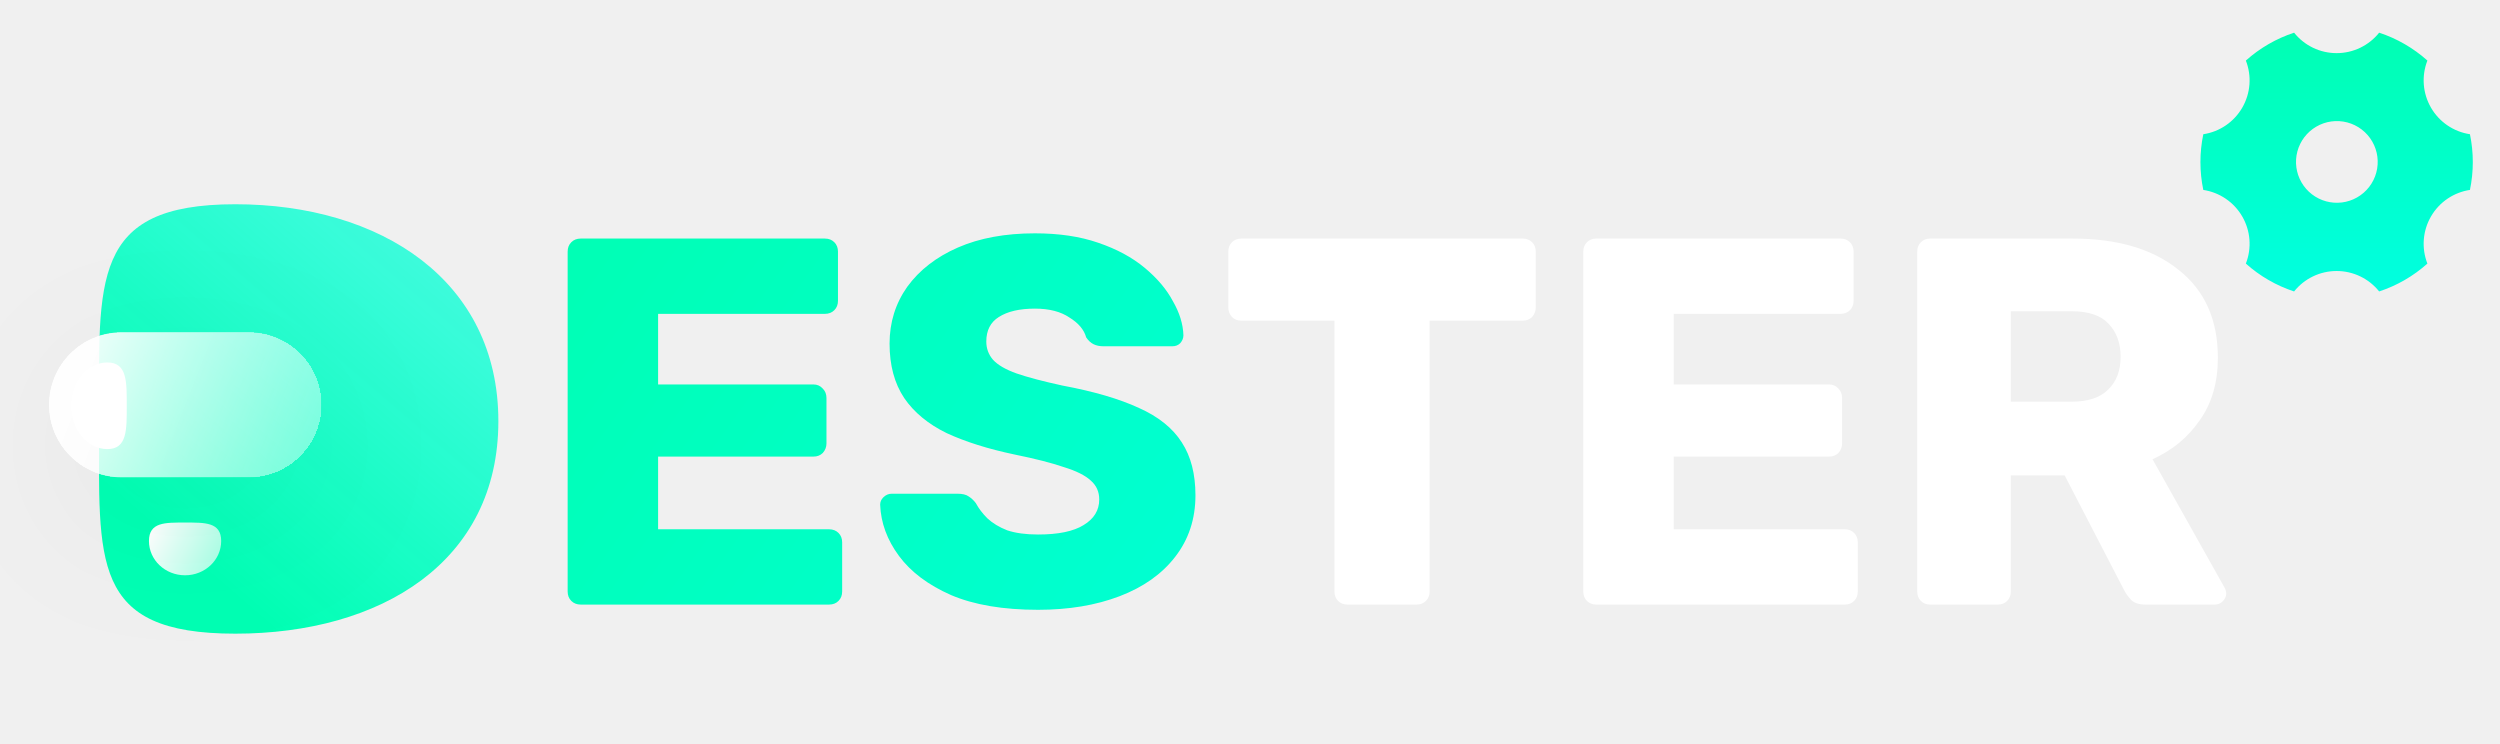
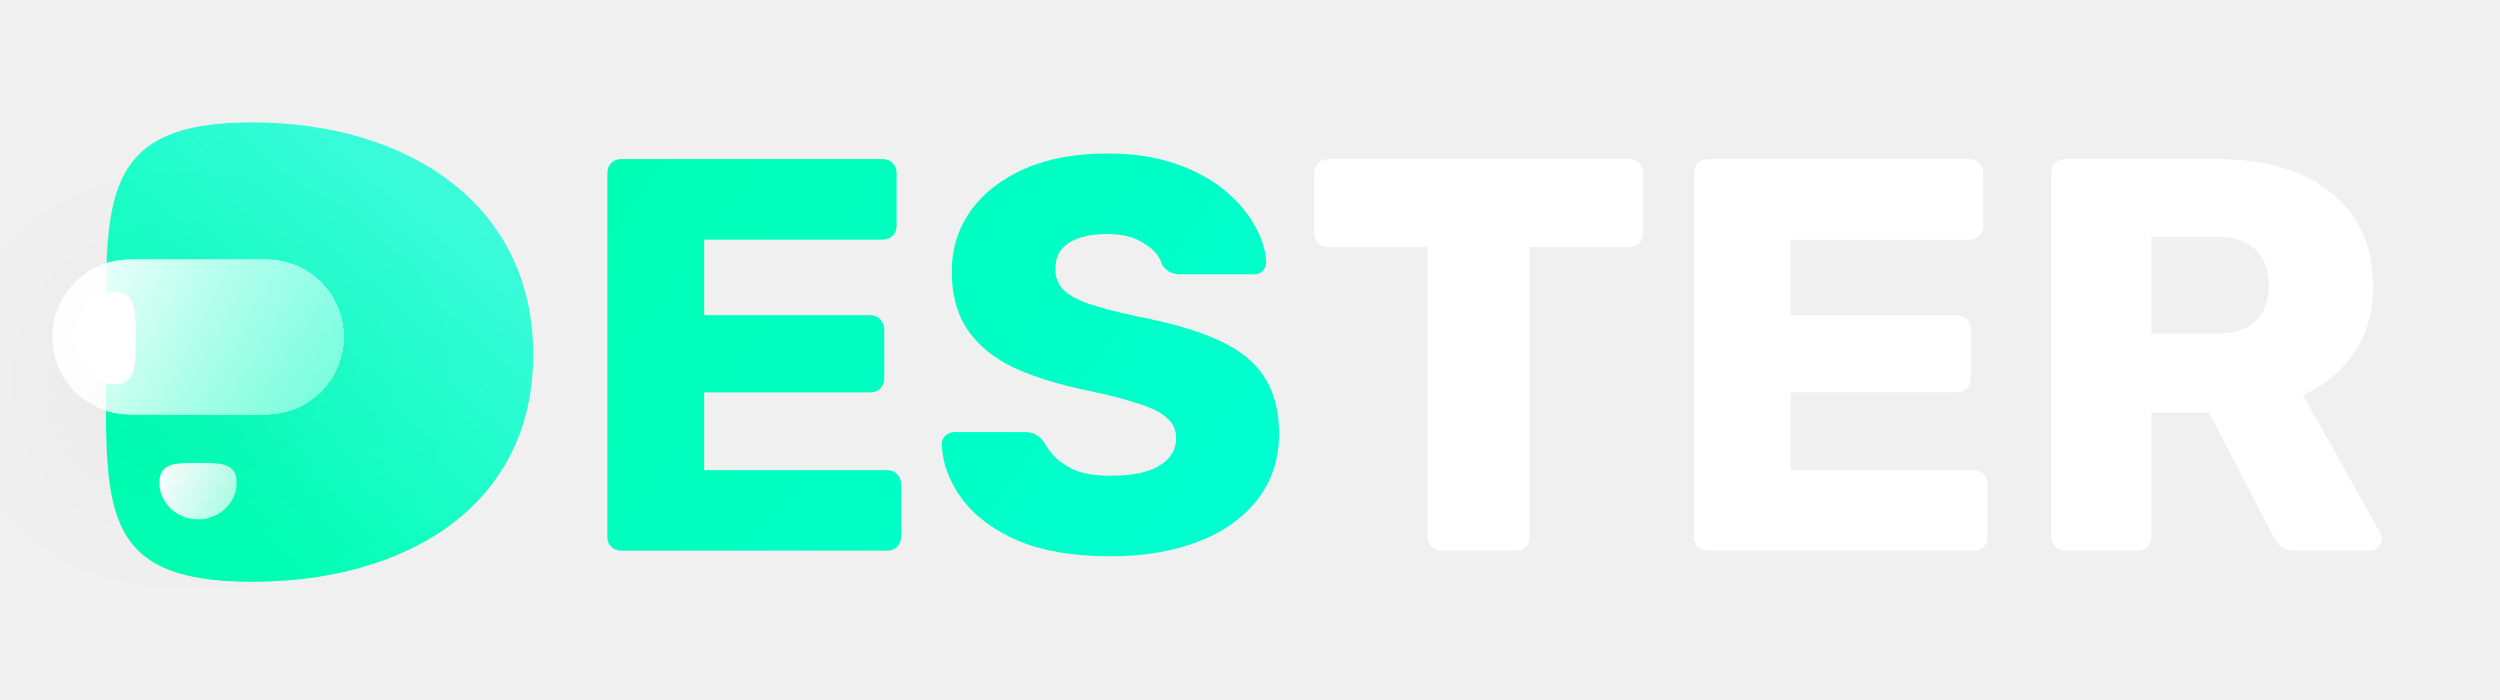
- <svg xmlns="http://www.w3.org/2000/svg" width="306" height="91" viewBox="0 0 306 91" fill="none">
-   <g clip-path="url(#clip0_117_7)">
-     <path d="M71.08 74C70.611 74 70.227 73.851 69.928 73.552C69.629 73.253 69.48 72.869 69.48 72.4V30.8C69.48 30.331 69.629 29.947 69.928 29.648C70.227 29.349 70.611 29.2 71.08 29.2H100.968C101.437 29.2 101.821 29.349 102.12 29.648C102.419 29.947 102.568 30.331 102.568 30.8V36.816C102.568 37.285 102.419 37.669 102.12 37.968C101.821 38.267 101.437 38.416 100.968 38.416H80.552V47.056H99.56C100.029 47.056 100.413 47.227 100.712 47.568C101.011 47.867 101.16 48.251 101.16 48.72V54.288C101.16 54.715 101.011 55.099 100.712 55.44C100.413 55.739 100.029 55.888 99.56 55.888H80.552V64.784H101.48C101.949 64.784 102.333 64.933 102.632 65.232C102.931 65.531 103.08 65.915 103.08 66.384V72.4C103.08 72.869 102.931 73.253 102.632 73.552C102.333 73.851 101.949 74 101.48 74H71.08ZM127.059 74.64C122.792 74.64 119.251 74.043 116.435 72.848C113.619 71.611 111.486 70.011 110.035 68.048C108.584 66.085 107.816 63.995 107.731 61.776C107.731 61.435 107.859 61.136 108.115 60.88C108.414 60.581 108.755 60.432 109.139 60.432H117.203C117.8 60.432 118.248 60.539 118.547 60.752C118.888 60.965 119.187 61.243 119.443 61.584C119.784 62.224 120.254 62.843 120.851 63.44C121.491 64.037 122.302 64.528 123.283 64.912C124.307 65.253 125.566 65.424 127.059 65.424C129.534 65.424 131.39 65.04 132.627 64.272C133.907 63.504 134.547 62.459 134.547 61.136C134.547 60.197 134.206 59.429 133.523 58.832C132.84 58.192 131.731 57.637 130.195 57.168C128.702 56.656 126.696 56.144 124.179 55.632C120.936 54.949 118.163 54.075 115.859 53.008C113.598 51.899 111.87 50.469 110.675 48.72C109.48 46.928 108.883 44.709 108.883 42.064C108.883 39.461 109.608 37.136 111.059 35.088C112.552 33.04 114.622 31.44 117.267 30.288C119.912 29.136 123.048 28.56 126.675 28.56C129.619 28.56 132.2 28.944 134.419 29.712C136.68 30.48 138.579 31.504 140.115 32.784C141.651 34.064 142.803 35.429 143.571 36.88C144.382 38.288 144.808 39.675 144.851 41.04C144.851 41.381 144.723 41.701 144.467 42C144.211 42.256 143.891 42.384 143.507 42.384H135.059C134.59 42.384 134.184 42.299 133.843 42.128C133.502 41.957 133.203 41.68 132.947 41.296C132.691 40.357 132.008 39.547 130.899 38.864C129.832 38.139 128.424 37.776 126.675 37.776C124.798 37.776 123.326 38.117 122.259 38.8C121.235 39.44 120.723 40.443 120.723 41.808C120.723 42.661 121 43.408 121.555 44.048C122.152 44.688 123.112 45.243 124.435 45.712C125.8 46.181 127.656 46.672 130.003 47.184C133.886 47.909 137.022 48.827 139.411 49.936C141.8 51.003 143.55 52.411 144.659 54.16C145.768 55.867 146.323 58.021 146.323 60.624C146.323 63.525 145.491 66.043 143.827 68.176C142.206 70.267 139.944 71.867 137.043 72.976C134.142 74.085 130.814 74.64 127.059 74.64Z" fill="url(#paint0_linear_117_7)" />
-     <path d="M61 51.554C61 68.807 46.582 77.561 28.797 77.561C11.012 77.561 12.13 68.807 12.13 51.554C12.13 34.301 11.012 25 28.797 25C46.582 25 61 34.301 61 51.554Z" fill="url(#paint1_linear_117_7)" />
-     <path d="M22.653 63.96C25.094 63.96 27.073 63.902 27.073 66.219C27.073 68.537 25.094 70.415 22.653 70.415C20.211 70.415 18.232 68.537 18.232 66.219C18.232 63.902 20.211 63.96 22.653 63.96Z" fill="url(#paint2_linear_117_7)" />
-     <g filter="url(#filter0_d_117_7)">
-       <rect x="6" y="40.676" width="33.352" height="17.751" rx="8.875" fill="url(#paint3_linear_117_7)" shape-rendering="crispEdges" />
+ <svg xmlns="http://www.w3.org/2000/svg" width="286" height="80" viewBox="0 0 286 80" fill="none">
+   <g clip-path="url(#clip0_1_4)">
+     <path d="M71.08 63C70.611 63 70.227 62.851 69.928 62.552C69.629 62.253 69.48 61.869 69.48 61.4V19.8C69.48 19.331 69.629 18.947 69.928 18.648C70.227 18.349 70.611 18.2 71.08 18.2H100.968C101.437 18.2 101.821 18.349 102.12 18.648C102.419 18.947 102.568 19.331 102.568 19.8V25.816C102.568 26.285 102.419 26.669 102.12 26.968C101.821 27.267 101.437 27.416 100.968 27.416H80.552V36.056H99.56C100.029 36.056 100.413 36.227 100.712 36.568C101.011 36.867 101.16 37.251 101.16 37.72V43.288C101.16 43.715 101.011 44.099 100.712 44.44C100.413 44.739 100.029 44.888 99.56 44.888H80.552V53.784H101.48C101.949 53.784 102.333 53.933 102.632 54.232C102.931 54.531 103.08 54.915 103.08 55.384V61.4C103.08 61.869 102.931 62.253 102.632 62.552C102.333 62.851 101.949 63 101.48 63H71.08ZM127.059 63.64C122.792 63.64 119.251 63.043 116.435 61.848C113.619 60.611 111.486 59.011 110.035 57.048C108.584 55.085 107.816 52.995 107.731 50.776C107.731 50.435 107.859 50.136 108.115 49.88C108.414 49.581 108.755 49.432 109.139 49.432H117.203C117.8 49.432 118.248 49.539 118.547 49.752C118.888 49.965 119.187 50.243 119.443 50.584C119.784 51.224 120.254 51.843 120.851 52.44C121.491 53.037 122.302 53.528 123.283 53.912C124.307 54.253 125.566 54.424 127.059 54.424C129.534 54.424 131.39 54.04 132.627 53.272C133.907 52.504 134.547 51.459 134.547 50.136C134.547 49.197 134.206 48.429 133.523 47.832C132.84 47.192 131.731 46.637 130.195 46.168C128.702 45.656 126.696 45.144 124.179 44.632C120.936 43.949 118.163 43.075 115.859 42.008C113.598 40.899 111.87 39.469 110.675 37.72C109.48 35.928 108.883 33.709 108.883 31.064C108.883 28.461 109.608 26.136 111.059 24.088C112.552 22.04 114.622 20.44 117.267 19.288C119.912 18.136 123.048 17.56 126.675 17.56C129.619 17.56 132.2 17.944 134.419 18.712C136.68 19.48 138.579 20.504 140.115 21.784C141.651 23.064 142.803 24.429 143.571 25.88C144.382 27.288 144.808 28.675 144.851 30.04C144.851 30.381 144.723 30.701 144.467 31C144.211 31.256 143.891 31.384 143.507 31.384H135.059C134.59 31.384 134.184 31.299 133.843 31.128C133.502 30.957 133.203 30.68 132.947 30.296C132.691 29.357 132.008 28.547 130.899 27.864C129.832 27.139 128.424 26.776 126.675 26.776C124.798 26.776 123.326 27.117 122.259 27.8C121.235 28.44 120.723 29.443 120.723 30.808C120.723 31.661 121 32.408 121.555 33.048C122.152 33.688 123.112 34.243 124.435 34.712C125.8 35.181 127.656 35.672 130.003 36.184C133.886 36.909 137.022 37.827 139.411 38.936C141.8 40.003 143.55 41.411 144.659 43.16C145.768 44.867 146.323 47.021 146.323 49.624C146.323 52.525 145.491 55.043 143.827 57.176C142.206 59.267 139.944 60.867 137.043 61.976C134.142 63.085 130.814 63.64 127.059 63.64Z" fill="url(#paint0_linear_1_4)" />
+     <path d="M61 40.554C61 57.807 46.582 66.561 28.797 66.561C11.012 66.561 12.13 57.807 12.13 40.554C12.13 23.301 11.012 14 28.797 14C46.582 14 61 23.301 61 40.554Z" fill="url(#paint1_linear_1_4)" />
+     <path d="M22.653 52.96C25.094 52.96 27.073 52.902 27.073 55.219C27.073 57.536 25.094 59.415 22.653 59.415C20.211 59.415 18.232 57.536 18.232 55.219C18.232 52.902 20.211 52.96 22.653 52.96Z" fill="url(#paint2_linear_1_4)" />
+     <g filter="url(#filter0_d_1_4)">
+       <rect x="6" y="29.676" width="33.352" height="17.751" rx="8.875" fill="url(#paint3_linear_1_4)" shape-rendering="crispEdges" />
    </g>
-     <rect x="6" y="40.676" width="33.352" height="17.751" rx="8.875" fill="url(#paint4_linear_117_7)" />
-     <path d="M15.514 49.667C15.514 52.595 15.575 54.969 13.135 54.969C10.696 54.969 8.718 52.595 8.718 49.667C8.718 46.739 10.696 44.365 13.135 44.365C15.575 44.365 15.514 46.739 15.514 49.667Z" fill="white" />
-     <path d="M164.936 74C164.467 74 164.083 73.851 163.784 73.552C163.485 73.253 163.336 72.869 163.336 72.4V39.248H151.944C151.475 39.248 151.091 39.099 150.792 38.8C150.493 38.459 150.344 38.075 150.344 37.648V30.8C150.344 30.331 150.493 29.947 150.792 29.648C151.091 29.349 151.475 29.2 151.944 29.2H186.376C186.845 29.2 187.229 29.349 187.528 29.648C187.827 29.947 187.976 30.331 187.976 30.8V37.648C187.976 38.075 187.827 38.459 187.528 38.8C187.229 39.099 186.845 39.248 186.376 39.248H174.984V72.4C174.984 72.869 174.835 73.253 174.536 73.552C174.237 73.851 173.853 74 173.384 74H164.936ZM195.393 74C194.923 74 194.539 73.851 194.241 73.552C193.942 73.253 193.793 72.869 193.793 72.4V30.8C193.793 30.331 193.942 29.947 194.241 29.648C194.539 29.349 194.923 29.2 195.393 29.2H225.281C225.75 29.2 226.134 29.349 226.433 29.648C226.731 29.947 226.881 30.331 226.881 30.8V36.816C226.881 37.285 226.731 37.669 226.433 37.968C226.134 38.267 225.75 38.416 225.281 38.416H204.865V47.056H223.873C224.342 47.056 224.726 47.227 225.025 47.568C225.323 47.867 225.472 48.251 225.472 48.72V54.288C225.472 54.715 225.323 55.099 225.025 55.44C224.726 55.739 224.342 55.888 223.873 55.888H204.865V64.784H225.793C226.262 64.784 226.646 64.933 226.944 65.232C227.243 65.531 227.393 65.915 227.393 66.384V72.4C227.393 72.869 227.243 73.253 226.944 73.552C226.646 73.851 226.262 74 225.793 74H195.393ZM236.268 74C235.798 74 235.414 73.851 235.116 73.552C234.817 73.253 234.668 72.869 234.668 72.4V30.8C234.668 30.331 234.817 29.947 235.116 29.648C235.414 29.349 235.798 29.2 236.268 29.2H253.676C259.18 29.2 263.51 30.48 266.668 33.04C269.868 35.557 271.468 39.141 271.468 43.792C271.468 46.821 270.721 49.381 269.228 51.472C267.777 53.563 265.857 55.141 263.468 56.208L272.3 71.952C272.428 72.208 272.492 72.443 272.492 72.656C272.492 72.997 272.342 73.317 272.044 73.616C271.788 73.872 271.468 74 271.084 74H262.636C261.825 74 261.228 73.808 260.844 73.424C260.46 72.997 260.182 72.613 260.012 72.272L252.716 58.192H246.124V72.4C246.124 72.869 245.974 73.253 245.676 73.552C245.377 73.851 244.993 74 244.524 74H236.268ZM246.124 49.168H253.548C255.553 49.168 257.046 48.677 258.028 47.696C259.052 46.715 259.564 45.371 259.564 43.664C259.564 42 259.073 40.656 258.092 39.632C257.153 38.608 255.638 38.096 253.548 38.096H246.124V49.168Z" fill="white" />
+     <rect x="6" y="29.676" width="33.352" height="17.751" rx="8.875" fill="url(#paint4_linear_1_4)" />
+     <path d="M15.514 38.667C15.514 41.595 15.575 43.969 13.135 43.969C10.696 43.969 8.718 41.595 8.718 38.667C8.718 35.739 10.696 33.365 13.135 33.365C15.575 33.365 15.514 35.739 15.514 38.667Z" fill="white" />
+     <path d="M164.936 63C164.467 63 164.083 62.851 163.784 62.552C163.485 62.253 163.336 61.869 163.336 61.4V28.248H151.944C151.475 28.248 151.091 28.099 150.792 27.8C150.493 27.459 150.344 27.075 150.344 26.648V19.8C150.344 19.331 150.493 18.947 150.792 18.648C151.091 18.349 151.475 18.2 151.944 18.2H186.376C186.845 18.2 187.229 18.349 187.528 18.648C187.827 18.947 187.976 19.331 187.976 19.8V26.648C187.976 27.075 187.827 27.459 187.528 27.8C187.229 28.099 186.845 28.248 186.376 28.248H174.984V61.4C174.984 61.869 174.835 62.253 174.536 62.552C174.237 62.851 173.853 63 173.384 63H164.936ZM195.393 63C194.923 63 194.539 62.851 194.241 62.552C193.942 62.253 193.793 61.869 193.793 61.4V19.8C193.793 19.331 193.942 18.947 194.241 18.648C194.539 18.349 194.923 18.2 195.393 18.2H225.281C225.75 18.2 226.134 18.349 226.433 18.648C226.731 18.947 226.881 19.331 226.881 19.8V25.816C226.881 26.285 226.731 26.669 226.433 26.968C226.134 27.267 225.75 27.416 225.281 27.416H204.865V36.056H223.873C224.342 36.056 224.726 36.227 225.025 36.568C225.323 36.867 225.472 37.251 225.472 37.72V43.288C225.472 43.715 225.323 44.099 225.025 44.44C224.726 44.739 224.342 44.888 223.873 44.888H204.865V53.784H225.793C226.262 53.784 226.646 53.933 226.944 54.232C227.243 54.531 227.393 54.915 227.393 55.384V61.4C227.393 61.869 227.243 62.253 226.944 62.552C226.646 62.851 226.262 63 225.793 63H195.393ZM236.268 63C235.798 63 235.414 62.851 235.116 62.552C234.817 62.253 234.668 61.869 234.668 61.4V19.8C234.668 19.331 234.817 18.947 235.116 18.648C235.414 18.349 235.798 18.2 236.268 18.2H253.676C259.18 18.2 263.51 19.48 266.668 22.04C269.868 24.557 271.468 28.141 271.468 32.792C271.468 35.821 270.721 38.381 269.228 40.472C267.777 42.563 265.857 44.141 263.468 45.208L272.3 60.952C272.428 61.208 272.492 61.443 272.492 61.656C272.492 61.997 272.342 62.317 272.044 62.616C271.788 62.872 271.468 63 271.084 63H262.636C261.825 63 261.228 62.808 260.844 62.424C260.46 61.997 260.182 61.613 260.012 61.272L252.716 47.192H246.124V61.4C246.124 61.869 245.974 62.253 245.676 62.552C245.377 62.851 244.993 63 244.524 63H236.268ZM246.124 38.168H253.548C255.553 38.168 257.046 37.677 258.028 36.696C259.052 35.715 259.564 34.371 259.564 32.664C259.564 31 259.073 29.656 258.092 28.632C257.153 27.608 255.638 27.096 253.548 27.096H246.124V38.168Z" fill="white" />
  </g>
-   <path d="M274.893 7.413C276.604 5.88 278.614 4.718 280.796 4C281.42 4.782 282.212 5.413 283.113 5.846C284.015 6.28 285.002 6.504 286.003 6.503C287.003 6.504 287.99 6.28 288.892 5.846C289.793 5.413 290.585 4.782 291.209 4C293.391 4.718 295.401 5.88 297.113 7.413C296.748 8.344 296.599 9.345 296.674 10.341C296.75 11.338 297.049 12.305 297.549 13.17C298.049 14.037 298.737 14.78 299.563 15.344C300.389 15.908 301.332 16.279 302.321 16.428C302.788 18.677 302.788 20.997 302.321 23.245C300.388 23.542 298.604 24.678 297.549 26.503C297.049 27.369 296.749 28.336 296.674 29.333C296.598 30.33 296.748 31.331 297.113 32.262C295.401 33.794 293.391 34.956 291.209 35.673C290.585 34.892 289.793 34.261 288.891 33.828C287.99 33.395 287.003 33.171 286.003 33.172C285.002 33.171 284.015 33.395 283.113 33.829C282.212 34.262 281.42 34.893 280.796 35.675C278.614 34.957 276.604 33.796 274.893 32.263C275.257 31.332 275.407 30.331 275.331 29.334C275.256 28.337 274.957 27.37 274.456 26.505C273.956 25.639 273.268 24.896 272.442 24.332C271.616 23.768 270.673 23.398 269.684 23.248C269.216 21 269.216 18.679 269.684 16.43C270.673 16.28 271.616 15.91 272.442 15.346C273.268 14.782 273.957 14.039 274.456 13.172C274.956 12.306 275.255 11.34 275.331 10.343C275.407 9.347 275.257 8.346 274.893 7.415V7.413ZM288.503 24.167C289.076 23.841 289.579 23.405 289.983 22.884C290.387 22.362 290.684 21.767 290.857 21.13C291.029 20.494 291.075 19.829 290.99 19.176C290.905 18.522 290.691 17.891 290.361 17.32C290.032 16.749 289.592 16.249 289.068 15.848C288.545 15.448 287.947 15.155 287.309 14.986C286.672 14.818 286.007 14.777 285.354 14.866C284.701 14.956 284.071 15.173 283.503 15.507C282.364 16.174 281.535 17.266 281.197 18.542C280.86 19.819 281.041 21.177 281.701 22.32C282.361 23.464 283.447 24.299 284.721 24.645C285.995 24.991 287.355 24.819 288.503 24.167V24.167Z" fill="url(#paint5_linear_117_7)" />
  <defs>
-     <filter id="filter0_d_117_7" x="-14" y="25.676" width="73.352" height="57.751" filterUnits="userSpaceOnUse" color-interpolation-filters="sRGB">
+     <filter id="filter0_d_1_4" x="-14" y="14.676" width="73.352" height="57.751" filterUnits="userSpaceOnUse" color-interpolation-filters="sRGB">
      <feFlood flood-opacity="0" result="BackgroundImageFix" />
      <feColorMatrix in="SourceAlpha" type="matrix" values="0 0 0 0 0 0 0 0 0 0 0 0 0 0 0 0 0 0 127 0" result="hardAlpha" />
      <feOffset dy="5" />
      <feGaussianBlur stdDeviation="10" />
      <feComposite in2="hardAlpha" operator="out" />
      <feColorMatrix type="matrix" values="0 0 0 0 0 0 0 0 0 0 0 0 0 0 0 0 0 0 0.04 0" />
-       <feBlend mode="normal" in2="BackgroundImageFix" result="effect1_dropShadow_117_7" />
-       <feBlend mode="normal" in="SourceGraphic" in2="effect1_dropShadow_117_7" result="shape" />
+       <feBlend mode="normal" in2="BackgroundImageFix" result="effect1_dropShadow_1_4" />
+       <feBlend mode="normal" in="SourceGraphic" in2="effect1_dropShadow_1_4" result="shape" />
    </filter>
-     <linearGradient id="paint0_linear_117_7" x1="69.096" y1="21.44" x2="177.878" y2="99.739" gradientUnits="userSpaceOnUse">
+     <linearGradient id="paint0_linear_1_4" x1="69.096" y1="10.44" x2="177.878" y2="88.739" gradientUnits="userSpaceOnUse">
      <stop stop-color="#00FFB3" />
      <stop offset="1" stop-color="#00FFE0" />
    </linearGradient>
-     <linearGradient id="paint1_linear_117_7" x1="52.904" y1="12.206" x2="12.564" y2="59.112" gradientUnits="userSpaceOnUse">
+     <linearGradient id="paint1_linear_1_4" x1="52.904" y1="1.205" x2="12.564" y2="48.112" gradientUnits="userSpaceOnUse">
      <stop stop-color="#00FFE0" stop-opacity="0.66" />
      <stop offset="1" stop-color="#00FFB3" />
    </linearGradient>
-     <linearGradient id="paint2_linear_117_7" x1="18.206" y1="64.992" x2="29.692" y2="70.555" gradientUnits="userSpaceOnUse">
+     <linearGradient id="paint2_linear_1_4" x1="18.206" y1="53.992" x2="29.692" y2="59.556" gradientUnits="userSpaceOnUse">
      <stop stop-color="white" />
      <stop offset="1" stop-color="#8BFFDC" />
    </linearGradient>
-     <linearGradient id="paint3_linear_117_7" x1="7.154" y1="40.676" x2="40.083" y2="53.66" gradientUnits="userSpaceOnUse">
+     <linearGradient id="paint3_linear_1_4" x1="7.154" y1="29.676" x2="40.083" y2="42.66" gradientUnits="userSpaceOnUse">
      <stop stop-color="white" stop-opacity="0.29" />
      <stop offset="1" stop-color="white" stop-opacity="0.4" />
    </linearGradient>
-     <linearGradient id="paint4_linear_117_7" x1="7.154" y1="40.676" x2="40.083" y2="53.66" gradientUnits="userSpaceOnUse">
+     <linearGradient id="paint4_linear_1_4" x1="7.154" y1="29.676" x2="40.083" y2="42.66" gradientUnits="userSpaceOnUse">
      <stop stop-color="white" />
      <stop offset="1" stop-color="white" stop-opacity="0" />
    </linearGradient>
-     <linearGradient id="paint5_linear_117_7" x1="286.002" y1="4" x2="286.002" y2="35.675" gradientUnits="userSpaceOnUse">
-       <stop stop-color="#00FFB3" />
-       <stop offset="1" stop-color="#00FFE0" />
-       <stop offset="1" stop-color="#00FFE0" />
-     </linearGradient>
-     <clipPath id="clip0_117_7">
-       <rect width="286" height="80" fill="white" transform="translate(0 11)" />
+     <clipPath id="clip0_1_4">
+       <rect width="286" height="80" fill="white" />
    </clipPath>
  </defs>
</svg>
